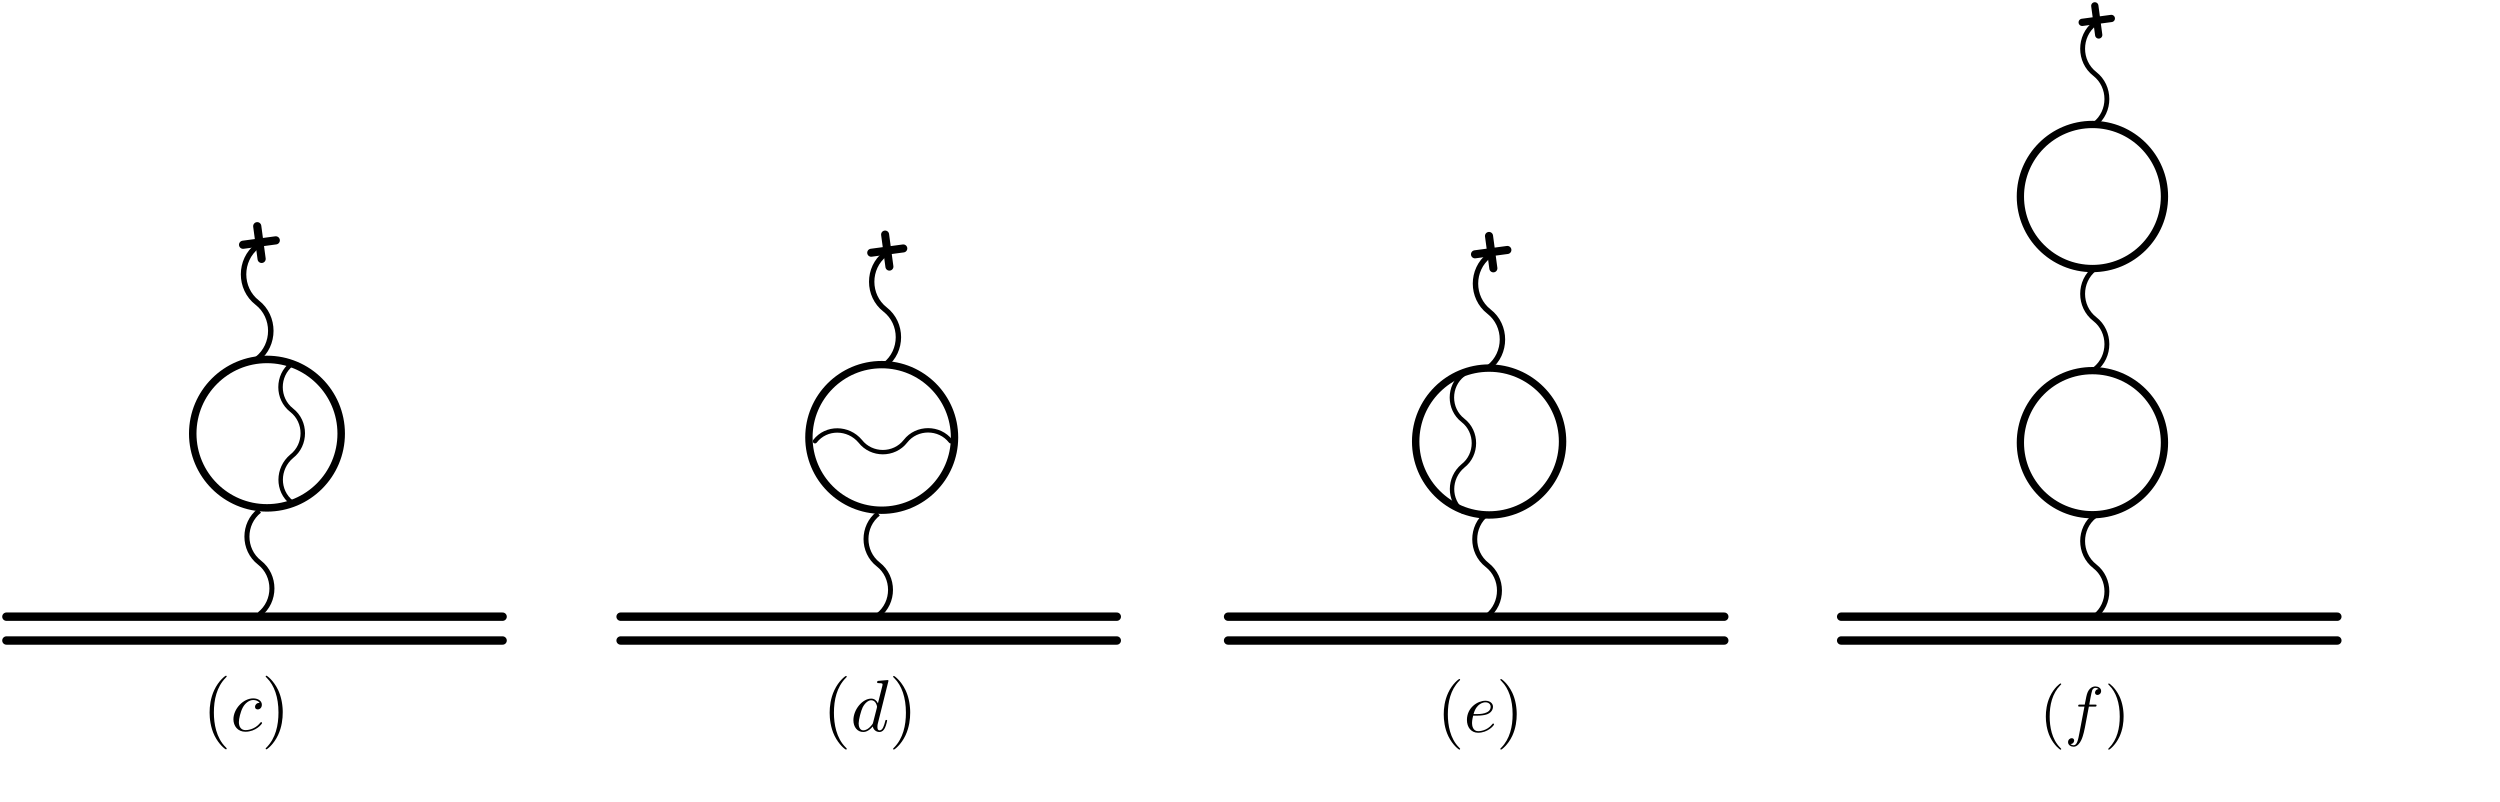
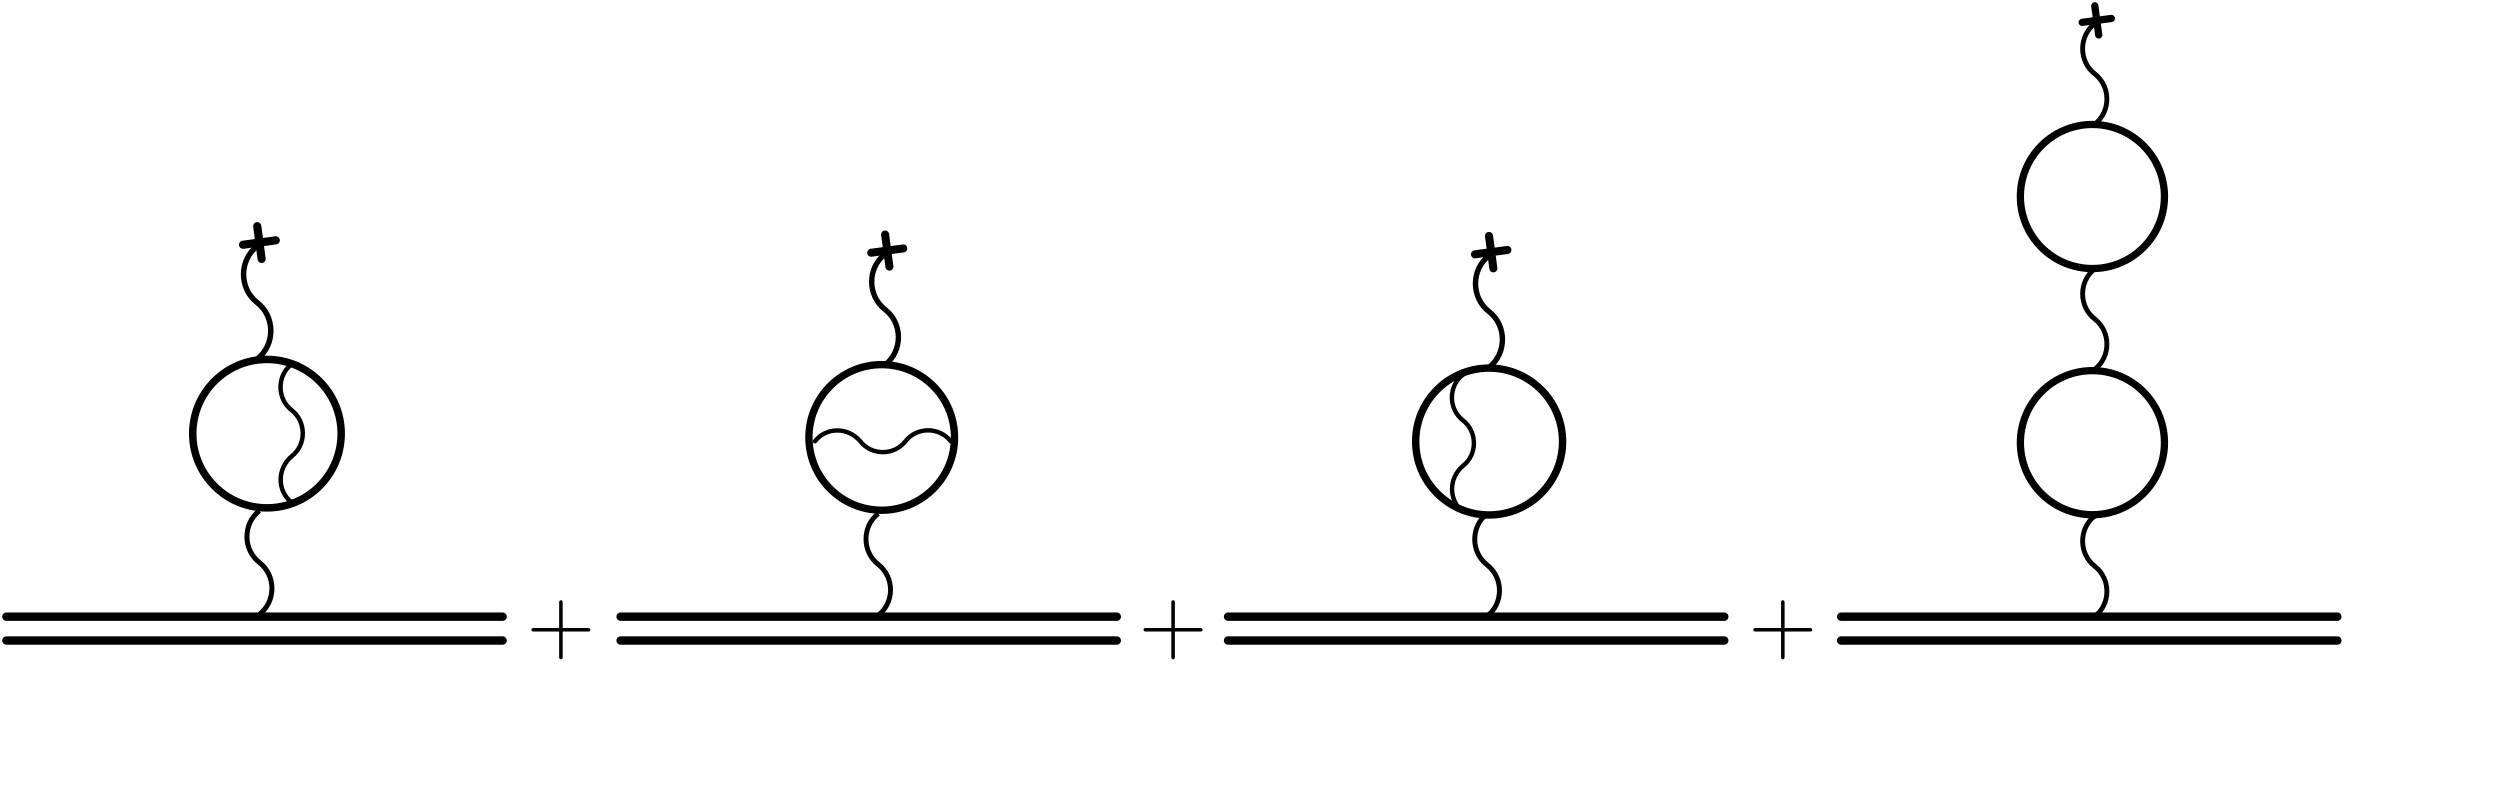
<svg xmlns="http://www.w3.org/2000/svg" width="1084.835mm" height="348.007mm" id="svg2" version="1.1">
  <defs id="defs4" />
-   <g id="layer1" transform="translate(753.6617,2015.756)">
-     <g transform="matrix(1.703614,0,0,1.703614,237.8156,1282.874)" id="g5237">
-       <path id="path3832-6" d="m 1434.633,-1342.708 c 15.57,-12.107 15.57,-36.322 0,-48.429 -15.57,-12.107 -15.57,-36.322 0,-48.429 l 0,0 0,0" style="fill:none;stroke:#000000;stroke-width:4.691;stroke-linecap:butt;stroke-linejoin:miter;stroke-miterlimit:4;stroke-dasharray:none;stroke-opacity:1" />
-       <path style="fill:none;stroke:#000000;stroke-width:4.691;stroke-linecap:butt;stroke-linejoin:miter;stroke-miterlimit:4;stroke-dasharray:none;stroke-opacity:1" d="m 1434.633,-1580.688 c 15.57,-12.107 15.57,-36.322 0,-48.429 -15.57,-12.107 -15.57,-36.322 0,-48.429 l 0,0 0,0" id="path4567" />
+   <g transform="translate(753.6617,2015.756)" id="layer1">
+     <g id="g5237" transform="matrix(1.703614,0,0,1.703614,237.8156,1282.874)">
+       <path style="fill:none;stroke:#000000;stroke-width:4.691;stroke-linecap:butt;stroke-linejoin:miter;stroke-miterlimit:4;stroke-dasharray:none;stroke-opacity:1" d="m 1434.633,-1342.708 c 15.57,-12.107 15.57,-36.322 0,-48.429 -15.57,-12.107 -15.57,-36.322 0,-48.429 l 0,0 0,0" id="path3832-6" />
+       <path id="path4567" d="m 1434.633,-1580.688 c 15.57,-12.107 15.57,-36.322 0,-48.429 -15.57,-12.107 -15.57,-36.322 0,-48.429 l 0,0 0,0" style="fill:none;stroke:#000000;stroke-width:4.691;stroke-linecap:butt;stroke-linejoin:miter;stroke-miterlimit:4;stroke-dasharray:none;stroke-opacity:1" />
      <g id="g5092">
-         <g style="stroke-width:3.499;stroke-miterlimit:4;stroke-dasharray:none" transform="matrix(-1.21373,1.590012,-1.590012,-1.21373,-373.5052,-794.9418)" id="g3828-5">
-           <path style="fill:none;stroke:#000000;stroke-width:3.499;stroke-linecap:round;stroke-linejoin:miter;stroke-miterlimit:4;stroke-dasharray:none;stroke-opacity:1" d="m 50,78.823 -10,10" id="path3822-0" transform="translate(-1039.779,-462.8579)" />
-           <path style="fill:none;stroke:#000000;stroke-width:3.499;stroke-linecap:round;stroke-linejoin:miter;stroke-miterlimit:4;stroke-dasharray:none;stroke-opacity:1" d="m 40,78.823 10,10" id="path3824-3" transform="translate(-1039.779,-462.8579)" />
+         <g id="g3828-5" transform="matrix(-1.21373,1.590012,-1.590012,-1.21373,-373.5052,-794.9418)" style="stroke-width:3.499;stroke-miterlimit:4;stroke-dasharray:none">
+           <path transform="translate(-1039.779,-462.8579)" id="path3822-0" d="m 50,78.823 -10,10" style="fill:none;stroke:#000000;stroke-width:3.499;stroke-linecap:round;stroke-linejoin:miter;stroke-miterlimit:4;stroke-dasharray:none;stroke-opacity:1" />
+           <path transform="translate(-1039.779,-462.8579)" id="path3824-3" d="m 40,78.823 10,10" style="fill:none;stroke:#000000;stroke-width:3.499;stroke-linecap:round;stroke-linejoin:miter;stroke-miterlimit:4;stroke-dasharray:none;stroke-opacity:1" />
        </g>
-         <path style="fill:none;stroke:#000000;stroke-width:4.691;stroke-linecap:butt;stroke-linejoin:miter;stroke-miterlimit:4;stroke-dasharray:none;stroke-opacity:1" d="m 1434.633,-1816.708 c 15.57,-12.107 15.57,-36.322 0,-48.429 -15.57,-12.107 -15.57,-36.322 0,-48.429 l 0,0 0,0" id="path4569" />
+         <path id="path4569" d="m 1434.633,-1816.708 c 15.57,-12.107 15.57,-36.322 0,-48.429 -15.57,-12.107 -15.57,-36.322 0,-48.429 l 0,0 0,0" style="fill:none;stroke:#000000;stroke-width:4.691;stroke-linecap:butt;stroke-linejoin:miter;stroke-miterlimit:4;stroke-dasharray:none;stroke-opacity:1" />
      </g>
-       <circle r="69.354" cy="-1432.387" cx="-1510.091" style="fill:none;stroke:#000000;stroke-width:7;stroke-linecap:round;stroke-linejoin:round;stroke-miterlimit:4;stroke-dasharray:none;stroke-dashoffset:0;stroke-opacity:1" id="path3797-2" transform="matrix(0,1,-1,0,0,0)" />
-       <circle id="circle4626" style="fill:none;stroke:#000000;stroke-width:7;stroke-linecap:round;stroke-linejoin:round;stroke-miterlimit:4;stroke-dasharray:none;stroke-dashoffset:0;stroke-opacity:1" cx="-1747.081" cy="-1432.387" r="69.354" transform="matrix(0,1,-1,0,0,0)" />
+       <circle transform="matrix(0,1,-1,0,0,0)" id="path3797-2" style="fill:none;stroke:#000000;stroke-width:7;stroke-linecap:round;stroke-linejoin:round;stroke-miterlimit:4;stroke-dasharray:none;stroke-dashoffset:0;stroke-opacity:1" cx="-1510.091" cy="-1432.387" r="69.354" />
+       <circle transform="matrix(0,1,-1,0,0,0)" r="69.354" cy="-1432.387" cx="-1747.081" style="fill:none;stroke:#000000;stroke-width:7;stroke-linecap:round;stroke-linejoin:round;stroke-miterlimit:4;stroke-dasharray:none;stroke-dashoffset:0;stroke-opacity:1" id="circle4626" />
    </g>
-     <g transform="matrix(1.736762,0,0,1.736762,74.0111,1387.744)" id="g5227">
-       <circle r="69.354" cy="-929.653" cx="-1542.744" style="fill:none;stroke:#000000;stroke-width:7;stroke-linecap:round;stroke-linejoin:round;stroke-miterlimit:4;stroke-dasharray:none;stroke-dashoffset:0;stroke-opacity:1" id="path3797-4-2" transform="matrix(0,1,-1,0,0,0)" />
-       <path style="fill:none;stroke:#000000;stroke-width:4.174;stroke-linecap:round;stroke-linejoin:miter;stroke-miterlimit:4;stroke-dasharray:none;stroke-opacity:1" d="m 904.896,-1476.59 c -13.854,-10.772 -13.516,-31.729 0,-43.09 13.854,-10.773 13.854,-32.317 0,-43.09 -13.854,-10.772 -13.854,-32.317 0,-43.09 l 0,0 0,0" id="path3795-7-77-6" />
-       <g id="g5098" transform="matrix(1.089796,0,0,1.089796,-633.9564,367.1307)">
-         <g id="g5100" transform="matrix(-1.21373,1.590012,-1.590012,-1.21373,-373.5052,-794.9418)" style="stroke-width:3.499;stroke-miterlimit:4;stroke-dasharray:none">
-           <path transform="translate(-1039.779,-462.8579)" id="path5102" d="m 50,78.823 -10,10" style="fill:none;stroke:#000000;stroke-width:3.499;stroke-linecap:round;stroke-linejoin:miter;stroke-miterlimit:4;stroke-dasharray:none;stroke-opacity:1" />
-           <path transform="translate(-1039.779,-462.8579)" id="path5104" d="m 40,78.823 10,10" style="fill:none;stroke:#000000;stroke-width:3.499;stroke-linecap:round;stroke-linejoin:miter;stroke-miterlimit:4;stroke-dasharray:none;stroke-opacity:1" />
+     <g id="g5227" transform="matrix(1.736762,0,0,1.736762,74.0111,1387.744)">
+       <circle transform="matrix(0,1,-1,0,0,0)" id="path3797-4-2" style="fill:none;stroke:#000000;stroke-width:7;stroke-linecap:round;stroke-linejoin:round;stroke-miterlimit:4;stroke-dasharray:none;stroke-dashoffset:0;stroke-opacity:1" cx="-1542.744" cy="-929.653" r="69.354" />
+       <path id="path3795-7-77-6" d="m 904.896,-1476.59 c -13.854,-10.772 -13.516,-31.729 0,-43.09 13.854,-10.773 13.854,-32.317 0,-43.09 -13.854,-10.772 -13.854,-32.317 0,-43.09 l 0,0 0,0" style="fill:none;stroke:#000000;stroke-width:4.174;stroke-linecap:round;stroke-linejoin:miter;stroke-miterlimit:4;stroke-dasharray:none;stroke-opacity:1" />
+       <g transform="matrix(1.089796,0,0,1.089796,-633.9564,367.1307)" id="g5098">
+         <g style="stroke-width:3.499;stroke-miterlimit:4;stroke-dasharray:none" transform="matrix(-1.21373,1.590012,-1.590012,-1.21373,-373.5052,-794.9418)" id="g5100">
+           <path style="fill:none;stroke:#000000;stroke-width:3.499;stroke-linecap:round;stroke-linejoin:miter;stroke-miterlimit:4;stroke-dasharray:none;stroke-opacity:1" d="m 50,78.823 -10,10" id="path5102" transform="translate(-1039.779,-462.8579)" />
+           <path style="fill:none;stroke:#000000;stroke-width:3.499;stroke-linecap:round;stroke-linejoin:miter;stroke-miterlimit:4;stroke-dasharray:none;stroke-opacity:1" d="m 40,78.823 10,10" id="path5104" transform="translate(-1039.779,-462.8579)" />
        </g>
-         <path id="path5106" d="m 1434.633,-1816.708 c 15.57,-12.107 15.57,-36.322 0,-48.429 -15.57,-12.107 -15.57,-36.322 0,-48.429 l 0,0 0,0" style="fill:none;stroke:#000000;stroke-width:4.691;stroke-linecap:butt;stroke-linejoin:miter;stroke-miterlimit:4;stroke-dasharray:none;stroke-opacity:1" />
+         <path style="fill:none;stroke:#000000;stroke-width:4.691;stroke-linecap:butt;stroke-linejoin:miter;stroke-miterlimit:4;stroke-dasharray:none;stroke-opacity:1" d="m 1434.633,-1816.708 c 15.57,-12.107 15.57,-36.322 0,-48.429 -15.57,-12.107 -15.57,-36.322 0,-48.429 l 0,0 0,0" id="path5106" />
      </g>
-       <path id="path3832-6-8" d="m 927.745,-1377.774 c 15.571,-12.107 15.571,-36.322 0,-48.429 -15.57,-12.107 -15.57,-36.322 0,-48.429 l 0,0 0,0" style="fill:none;stroke:#000000;stroke-width:4.691;stroke-linecap:butt;stroke-linejoin:miter;stroke-miterlimit:4;stroke-dasharray:none;stroke-opacity:1" />
+       <path style="fill:none;stroke:#000000;stroke-width:4.691;stroke-linecap:butt;stroke-linejoin:miter;stroke-miterlimit:4;stroke-dasharray:none;stroke-opacity:1" d="m 927.745,-1377.774 c 15.571,-12.107 15.571,-36.322 0,-48.429 -15.57,-12.107 -15.57,-36.322 0,-48.429 l 0,0 0,0" id="path3832-6-8" />
    </g>
-     <g transform="matrix(1.721717,0,0,1.721717,265.1111,1382.708)" id="g5217">
-       <circle id="path3797-4-6" style="fill:none;stroke:#000000;stroke-width:7;stroke-linecap:round;stroke-linejoin:round;stroke-miterlimit:4;stroke-dasharray:none;stroke-dashoffset:0;stroke-opacity:1" cx="-1557.198" cy="-248.187" r="69.354" transform="matrix(0,1,-1,0,0,0)" />
-       <path id="path3795-7-77-5" d="m 184.623,-1553.568 c 10.772,-13.854 31.729,-13.516 43.09,0 10.773,13.854 32.317,13.854 43.09,0 10.772,-13.854 32.317,-13.854 43.09,0 l 0,0 0,0" style="fill:none;stroke:#000000;stroke-width:4.174;stroke-linecap:round;stroke-linejoin:miter;stroke-miterlimit:4;stroke-dasharray:none;stroke-opacity:1" />
-       <path id="path3832-6-8-7" d="m 244.888,-1387.774 c 15.571,-12.107 15.571,-36.322 0,-48.429 -15.57,-12.107 -15.57,-36.322 0,-48.429 l 0,0 0,0" style="fill:none;stroke:#000000;stroke-width:4.691;stroke-linecap:butt;stroke-linejoin:miter;stroke-miterlimit:4;stroke-dasharray:none;stroke-opacity:1" />
-       <g id="g5098-2" transform="matrix(1.089796,0,0,1.089796,-1312.097,353.5324)">
-         <g id="g5100-0" transform="matrix(-1.21373,1.590012,-1.590012,-1.21373,-373.5052,-794.9418)" style="stroke-width:3.499;stroke-miterlimit:4;stroke-dasharray:none">
-           <path transform="translate(-1039.779,-462.8579)" id="path5102-2" d="m 50,78.823 -10,10" style="fill:none;stroke:#000000;stroke-width:3.499;stroke-linecap:round;stroke-linejoin:miter;stroke-miterlimit:4;stroke-dasharray:none;stroke-opacity:1" />
-           <path transform="translate(-1039.779,-462.8579)" id="path5104-3" d="m 40,78.823 10,10" style="fill:none;stroke:#000000;stroke-width:3.499;stroke-linecap:round;stroke-linejoin:miter;stroke-miterlimit:4;stroke-dasharray:none;stroke-opacity:1" />
+     <g id="g5217" transform="matrix(1.721717,0,0,1.721717,265.1111,1382.708)">
+       <circle transform="matrix(0,1,-1,0,0,0)" r="69.354" cy="-248.187" cx="-1557.198" style="fill:none;stroke:#000000;stroke-width:7;stroke-linecap:round;stroke-linejoin:round;stroke-miterlimit:4;stroke-dasharray:none;stroke-dashoffset:0;stroke-opacity:1" id="path3797-4-6" />
+       <path style="fill:none;stroke:#000000;stroke-width:4.174;stroke-linecap:round;stroke-linejoin:miter;stroke-miterlimit:4;stroke-dasharray:none;stroke-opacity:1" d="m 184.623,-1553.568 c 10.772,-13.854 31.729,-13.516 43.09,0 10.773,13.854 32.317,13.854 43.09,0 10.772,-13.854 32.317,-13.854 43.09,0 l 0,0 0,0" id="path3795-7-77-5" />
+       <path style="fill:none;stroke:#000000;stroke-width:4.691;stroke-linecap:butt;stroke-linejoin:miter;stroke-miterlimit:4;stroke-dasharray:none;stroke-opacity:1" d="m 244.888,-1387.774 c 15.571,-12.107 15.571,-36.322 0,-48.429 -15.57,-12.107 -15.57,-36.322 0,-48.429 l 0,0 0,0" id="path3832-6-8-7" />
+       <g transform="matrix(1.089796,0,0,1.089796,-1312.097,353.5324)" id="g5098-2">
+         <g style="stroke-width:3.499;stroke-miterlimit:4;stroke-dasharray:none" transform="matrix(-1.21373,1.590012,-1.590012,-1.21373,-373.5052,-794.9418)" id="g5100-0">
+           <path style="fill:none;stroke:#000000;stroke-width:3.499;stroke-linecap:round;stroke-linejoin:miter;stroke-miterlimit:4;stroke-dasharray:none;stroke-opacity:1" d="m 50,78.823 -10,10" id="path5102-2" transform="translate(-1039.779,-462.8579)" />
+           <path style="fill:none;stroke:#000000;stroke-width:3.499;stroke-linecap:round;stroke-linejoin:miter;stroke-miterlimit:4;stroke-dasharray:none;stroke-opacity:1" d="m 40,78.823 10,10" id="path5104-3" transform="translate(-1039.779,-462.8579)" />
        </g>
-         <path id="path5106-7" d="m 1434.633,-1816.708 c 15.57,-12.107 15.57,-36.322 0,-48.429 -15.57,-12.107 -15.57,-36.322 0,-48.429 l 0,0 0,0" style="fill:none;stroke:#000000;stroke-width:4.691;stroke-linecap:butt;stroke-linejoin:miter;stroke-miterlimit:4;stroke-dasharray:none;stroke-opacity:1" />
+         <path style="fill:none;stroke:#000000;stroke-width:4.691;stroke-linecap:butt;stroke-linejoin:miter;stroke-miterlimit:4;stroke-dasharray:none;stroke-opacity:1" d="m 1434.633,-1816.708 c 15.57,-12.107 15.57,-36.322 0,-48.429 -15.57,-12.107 -15.57,-36.322 0,-48.429 l 0,0 0,0" id="path5106-7" />
      </g>
    </g>
-     <g transform="matrix(0.9157321,0,0,0.9157321,-37.31005,-310.1693)" id="g5339">
-       <g id="g5207" transform="matrix(1.916734,0,0,1.916734,198.7255,1856.674)">
-         <circle transform="matrix(0,1,-1,0,0,0)" id="path3797-4" style="fill:none;stroke:#000000;stroke-width:7;stroke-linecap:round;stroke-linejoin:round;stroke-miterlimit:4;stroke-dasharray:none;stroke-dashoffset:0;stroke-opacity:1" cx="-1535.189" cy="262.354" r="69.354" />
-         <path id="path3795-7-77" d="m -239.283,-1470.925 c -13.854,-10.772 -13.516,-31.729 0,-43.09 13.854,-10.773 13.854,-32.317 0,-43.09 -13.854,-10.772 -13.854,-32.317 0,-43.09 l 0,0 0,0" style="fill:none;stroke:#000000;stroke-width:4.174;stroke-linecap:round;stroke-linejoin:miter;stroke-miterlimit:4;stroke-dasharray:none;stroke-opacity:1" />
-         <path style="fill:none;stroke:#000000;stroke-width:4.691;stroke-linecap:butt;stroke-linejoin:miter;stroke-miterlimit:4;stroke-dasharray:none;stroke-opacity:1" d="m -269.398,-1366.345 c 15.571,-12.107 15.571,-36.322 0,-48.429 -15.57,-12.107 -15.57,-36.322 0,-48.429 l 0,0 0,0" id="path3832-6-8-7-9" />
-         <g transform="matrix(1.089796,0,0,1.089796,-1834.954,374.961)" id="g5098-2-5">
-           <g style="stroke-width:3.499;stroke-miterlimit:4;stroke-dasharray:none" transform="matrix(-1.21373,1.590012,-1.590012,-1.21373,-373.5052,-794.9418)" id="g5100-0-9">
-             <path style="fill:none;stroke:#000000;stroke-width:3.499;stroke-linecap:round;stroke-linejoin:miter;stroke-miterlimit:4;stroke-dasharray:none;stroke-opacity:1" d="m 50,78.823 -10,10" id="path5102-2-2" transform="translate(-1039.779,-462.8579)" />
-             <path style="fill:none;stroke:#000000;stroke-width:3.499;stroke-linecap:round;stroke-linejoin:miter;stroke-miterlimit:4;stroke-dasharray:none;stroke-opacity:1" d="m 40,78.823 10,10" id="path5104-3-2" transform="translate(-1039.779,-462.8579)" />
+     <g id="g5339" transform="matrix(0.9157321,0,0,0.9157321,-37.31005,-310.1693)">
+       <g transform="matrix(1.916734,0,0,1.916734,198.7255,1856.674)" id="g5207">
+         <circle r="69.354" cy="262.354" cx="-1535.189" style="fill:none;stroke:#000000;stroke-width:7;stroke-linecap:round;stroke-linejoin:round;stroke-miterlimit:4;stroke-dasharray:none;stroke-dashoffset:0;stroke-opacity:1" id="path3797-4" transform="matrix(0,1,-1,0,0,0)" />
+         <path style="fill:none;stroke:#000000;stroke-width:4.174;stroke-linecap:round;stroke-linejoin:miter;stroke-miterlimit:4;stroke-dasharray:none;stroke-opacity:1" d="m -239.283,-1470.925 c -13.854,-10.772 -13.516,-31.729 0,-43.09 13.854,-10.773 13.854,-32.317 0,-43.09 -13.854,-10.772 -13.854,-32.317 0,-43.09 l 0,0 0,0" id="path3795-7-77" />
+         <path id="path3832-6-8-7-9" d="m -269.398,-1366.345 c 15.571,-12.107 15.571,-36.322 0,-48.429 -15.57,-12.107 -15.57,-36.322 0,-48.429 l 0,0 0,0" style="fill:none;stroke:#000000;stroke-width:4.691;stroke-linecap:butt;stroke-linejoin:miter;stroke-miterlimit:4;stroke-dasharray:none;stroke-opacity:1" />
+         <g id="g5098-2-5" transform="matrix(1.089796,0,0,1.089796,-1834.954,374.961)">
+           <g id="g5100-0-9" transform="matrix(-1.21373,1.590012,-1.590012,-1.21373,-373.5052,-794.9418)" style="stroke-width:3.499;stroke-miterlimit:4;stroke-dasharray:none">
+             <path transform="translate(-1039.779,-462.8579)" id="path5102-2-2" d="m 50,78.823 -10,10" style="fill:none;stroke:#000000;stroke-width:3.499;stroke-linecap:round;stroke-linejoin:miter;stroke-miterlimit:4;stroke-dasharray:none;stroke-opacity:1" />
+             <path transform="translate(-1039.779,-462.8579)" id="path5104-3-2" d="m 40,78.823 10,10" style="fill:none;stroke:#000000;stroke-width:3.499;stroke-linecap:round;stroke-linejoin:miter;stroke-miterlimit:4;stroke-dasharray:none;stroke-opacity:1" />
          </g>
-           <path style="fill:none;stroke:#000000;stroke-width:4.691;stroke-linecap:butt;stroke-linejoin:miter;stroke-miterlimit:4;stroke-dasharray:none;stroke-opacity:1" d="m 1434.633,-1816.708 c 15.57,-12.107 15.57,-36.322 0,-48.429 -15.57,-12.107 -15.57,-36.322 0,-48.429 l 0,0 0,0" id="path5106-7-8" />
+           <path id="path5106-7-8" d="m 1434.633,-1816.708 c 15.57,-12.107 15.57,-36.322 0,-48.429 -15.57,-12.107 -15.57,-36.322 0,-48.429 l 0,0 0,0" style="fill:none;stroke:#000000;stroke-width:4.691;stroke-linecap:butt;stroke-linejoin:miter;stroke-miterlimit:4;stroke-dasharray:none;stroke-opacity:1" />
        </g>
      </g>
-       <g transform="translate(-2004.813,1511.569)" id="g4868-9">
-         <path d="m 2122.695,-2269.649 -888.678,0" style="fill:none;stroke:#000000;stroke-width:15;stroke-linecap:round;stroke-linejoin:miter;stroke-miterlimit:4;stroke-dasharray:none;stroke-opacity:1" id="path4870-7" />
-         <path d="m 2122.695,-2226.949 -888.678,0" style="fill:none;stroke:#000000;stroke-width:15;stroke-linecap:round;stroke-linejoin:miter;stroke-miterlimit:4;stroke-dasharray:none;stroke-opacity:1" id="path4872-3" />
+       <g id="g4868-9" transform="translate(-2004.813,1511.569)">
+         <path id="path4870-7" style="fill:none;stroke:#000000;stroke-width:15;stroke-linecap:round;stroke-linejoin:miter;stroke-miterlimit:4;stroke-dasharray:none;stroke-opacity:1" d="m 2122.695,-2269.649 -888.678,0" />
+         <path id="path4872-3" style="fill:none;stroke:#000000;stroke-width:15;stroke-linecap:round;stroke-linejoin:miter;stroke-miterlimit:4;stroke-dasharray:none;stroke-opacity:1" d="m 2122.695,-2226.949 -888.678,0" />
      </g>
    </g>
-     <g transform="matrix(0.9157321,0,0,0.9157321,-865.8763,1074.023)" id="g5299">
-       <path d="m 2122.695,-2269.649 -888.678,0" style="fill:none;stroke:#000000;stroke-width:15;stroke-linecap:round;stroke-linejoin:miter;stroke-miterlimit:4;stroke-dasharray:none;stroke-opacity:1" id="path5301" />
-       <path d="m 2122.695,-2226.949 -888.678,0" style="fill:none;stroke:#000000;stroke-width:15;stroke-linecap:round;stroke-linejoin:miter;stroke-miterlimit:4;stroke-dasharray:none;stroke-opacity:1" id="path5303" />
+     <g id="g5299" transform="matrix(0.9157321,0,0,0.9157321,-865.8763,1074.023)">
+       <path id="path5301" style="fill:none;stroke:#000000;stroke-width:15;stroke-linecap:round;stroke-linejoin:miter;stroke-miterlimit:4;stroke-dasharray:none;stroke-opacity:1" d="m 2122.695,-2269.649 -888.678,0" />
+       <path id="path5303" style="fill:none;stroke:#000000;stroke-width:15;stroke-linecap:round;stroke-linejoin:miter;stroke-miterlimit:4;stroke-dasharray:none;stroke-opacity:1" d="m 2122.695,-2226.949 -888.678,0" />
    </g>
-     <g id="g5305" transform="matrix(0.9157321,0,0,0.9157321,130.4403,1074.023)">
-       <path id="path5307" style="fill:none;stroke:#000000;stroke-width:15;stroke-linecap:round;stroke-linejoin:miter;stroke-miterlimit:4;stroke-dasharray:none;stroke-opacity:1" d="m 2122.695,-2269.649 -888.678,0" />
-       <path id="path5309" style="fill:none;stroke:#000000;stroke-width:15;stroke-linecap:round;stroke-linejoin:miter;stroke-miterlimit:4;stroke-dasharray:none;stroke-opacity:1" d="m 2122.695,-2226.949 -888.678,0" />
+     <g transform="matrix(0.9157321,0,0,0.9157321,130.4403,1074.023)" id="g5305">
+       <path d="m 2122.695,-2269.649 -888.678,0" style="fill:none;stroke:#000000;stroke-width:15;stroke-linecap:round;stroke-linejoin:miter;stroke-miterlimit:4;stroke-dasharray:none;stroke-opacity:1" id="path5307" />
+       <path d="m 2122.695,-2226.949 -888.678,0" style="fill:none;stroke:#000000;stroke-width:15;stroke-linecap:round;stroke-linejoin:miter;stroke-miterlimit:4;stroke-dasharray:none;stroke-opacity:1" id="path5309" />
    </g>
-     <g transform="matrix(0.9157321,0,0,0.9157321,1135.914,1074.023)" id="g5311">
-       <path d="m 2122.695,-2269.649 -888.678,0" style="fill:none;stroke:#000000;stroke-width:15;stroke-linecap:round;stroke-linejoin:miter;stroke-miterlimit:4;stroke-dasharray:none;stroke-opacity:1" id="path5313" />
-       <path d="m 2122.695,-2226.949 -888.678,0" style="fill:none;stroke:#000000;stroke-width:15;stroke-linecap:round;stroke-linejoin:miter;stroke-miterlimit:4;stroke-dasharray:none;stroke-opacity:1" id="path5315" />
+     <g id="g5311" transform="matrix(0.9157321,0,0,0.9157321,1135.914,1074.023)">
+       <path id="path5313" style="fill:none;stroke:#000000;stroke-width:15;stroke-linecap:round;stroke-linejoin:miter;stroke-miterlimit:4;stroke-dasharray:none;stroke-opacity:1" d="m 2122.695,-2269.649 -888.678,0" />
+       <path id="path5315" style="fill:none;stroke:#000000;stroke-width:15;stroke-linecap:round;stroke-linejoin:miter;stroke-miterlimit:4;stroke-dasharray:none;stroke-opacity:1" d="m 2122.695,-2226.949 -888.678,0" />
    </g>
-     <g id="g7781" transform="matrix(0.5864234,0,0,0.5864234,1977.891,-1730.628)">
-       <g id="g7783" transform="matrix(3.719936,0,0,-3.719936,-650.9889,3074.461)" xml:space="preserve" stroke-miterlimit="10.433" font-style="normal" font-variant="normal" font-weight="normal" font-stretch="normal" font-size-adjust="none" letter-spacing="normal" word-spacing="normal" style="font-style:normal;font-variant:normal;font-weight:normal;font-stretch:normal;letter-spacing:normal;word-spacing:normal;text-anchor:start;fill:none;fill-opacity:1;fill-rule:evenodd;stroke:#000000;stroke-linecap:butt;stroke-linejoin:miter;stroke-miterlimit:10.433;stroke-dasharray:none;stroke-dashoffset:0;stroke-opacity:1">
-         <path d="m 472.49,394.04 0,0.03 0,0.03 -0.01,0.01 0,0.02 0,0.01 -0.01,0.02 0,0.02 -0.01,0.01 -0.01,0.02 -0.01,0.02 -0.01,0.03 -0.01,0.02 -0.02,0.02 -0.02,0.03 -0.02,0.03 -0.02,0.03 -0.03,0.03 -0.03,0.04 -0.01,0.02 -0.02,0.02 -0.02,0.02 -0.02,0.02 -0.02,0.02 -0.02,0.03 -0.02,0.02 -0.02,0.02 -0.02,0.03 -0.03,0.02 -0.02,0.03 -0.03,0.03 -0.02,0.03 -0.03,0.03 -0.03,0.03 -0.03,0.03 -0.03,0.03 -0.03,0.03 -0.04,0.04 -0.03,0.03 -0.04,0.04 -0.03,0.03 -0.04,0.04 -0.04,0.04 c -6.23,6.28 -7.82,15.69 -7.82,23.31 0,8.67 1.89,17.34 8.02,23.57 0.65,0.59 0.65,0.69 0.65,0.84 0,0.35 -0.2,0.5 -0.5,0.5 -0.5,0 -4.98,-3.39 -7.92,-9.72 -2.54,-5.47 -3.14,-11 -3.14,-15.19 0,-3.88 0.55,-9.91 3.29,-15.54 2.99,-6.12 7.27,-9.36 7.77,-9.36 0.3,0 0.5,0.15 0.5,0.49 z" id="path7785" style="fill:#000000;stroke-width:0" />
-         <path d="m 493.28,425.93 4.29,0 c 0.99,0 1.49,0 1.49,0.99 0,0.55 -0.5,0.55 -1.35,0.55 l -4.13,0 1.04,5.68 c 0.2,1.05 0.9,4.58 1.2,5.18 0.45,0.94 1.3,1.69 2.34,1.69 0.2,0 1.5,0 2.45,-0.9 -2.2,-0.19 -2.7,-1.94 -2.7,-2.68 0,-1.15 0.9,-1.75 1.85,-1.75 1.29,0 2.74,1.1 2.74,2.99 0,2.29 -2.29,3.44 -4.34,3.44 -1.69,0 -4.83,-0.9 -6.32,-5.83 -0.3,-1.05 -0.45,-1.54 -1.65,-7.82 l -3.43,0 c -0.95,0 -1.5,0 -1.5,-0.95 0,-0.59 0.45,-0.59 1.4,-0.59 l 3.29,0 -3.74,-19.68 c -0.9,-4.83 -1.75,-9.37 -4.33,-9.37 -0.2,0 -1.45,0 -2.4,0.9 2.29,0.15 2.74,1.94 2.74,2.69 0,1.15 -0.89,1.74 -1.84,1.74 -1.29,0 -2.74,-1.09 -2.74,-2.98 0,-2.25 2.19,-3.44 4.24,-3.44 2.73,0 4.73,2.94 5.62,4.83 1.6,3.14 2.74,9.17 2.79,9.51 z" id="path7787" style="fill:#000000;stroke-width:0" />
-         <path d="m 519.4,418.45 -0.01,0.37 0,0.39 -0.01,0.39 -0.01,0.41 -0.04,0.84 -0.06,0.88 -0.09,0.92 -0.1,0.94 -0.14,0.98 -0.16,1 -0.2,1.02 -0.23,1.04 -0.27,1.05 -0.3,1.06 -0.35,1.06 -0.39,1.07 -0.22,0.53 -0.22,0.54 -0.24,0.53 -0.25,0.53 c -2.99,6.12 -7.27,9.36 -7.77,9.36 -0.3,0 -0.5,-0.2 -0.5,-0.5 0,-0.15 0,-0.25 0.95,-1.15 4.88,-4.92 7.72,-12.85 7.72,-23.26 0,-8.52 -1.85,-17.28 -8.02,-23.56 -0.65,-0.6 -0.65,-0.69 -0.65,-0.85 0,-0.29 0.2,-0.49 0.5,-0.49 0.5,0 4.98,3.38 7.92,9.71 2.54,5.48 3.14,11.01 3.14,15.19 z" id="path7789" style="fill:#000000;stroke-width:0" />
+     <g id="g4240" transform="matrix(1.657933,0,0,1.657933,-710.9856,-4540.453)">
+       <g word-spacing="normal" letter-spacing="normal" font-size-adjust="none" font-stretch="normal" font-weight="normal" font-variant="normal" font-style="normal" stroke-miterlimit="10.433" xml:space="preserve" transform="matrix(1.761564,0,0,-1.761564,-308.2737,2882.929)" id="content" style="font-style:normal;font-variant:normal;font-weight:normal;font-stretch:normal;letter-spacing:normal;word-spacing:normal;text-anchor:start;fill:none;fill-opacity:1;fill-rule:evenodd;stroke:#000000;stroke-linecap:butt;stroke-linejoin:miter;stroke-miterlimit:10.433;stroke-dasharray:none;stroke-dashoffset:0;stroke-opacity:1">
+         <path id="path4243" d="m 476.38,417.46 13.89,0 c 0.7,0 1.64,0 1.64,0.99 0,1 -0.94,1 -1.64,1 l -13.89,0 0,13.95 c 0,0.69 0,1.64 -1,1.64 -1,0 -1,-0.95 -1,-1.64 l 0,-13.95 -13.95,0 c -0.7,0 -1.64,0 -1.64,-1 0,-0.99 0.94,-0.99 1.64,-0.99 l 13.95,0 0,-13.95 c 0,-0.7 0,-1.64 1,-1.64 1,0 1,0.94 1,1.64 z" style="fill:#000000;stroke-width:0" />
      </g>
    </g>
-     <g id="g8039" transform="matrix(0.625112,0,0,0.625112,949.2675,-1793.069)">
-       <g word-spacing="normal" letter-spacing="normal" font-size-adjust="none" font-stretch="normal" font-weight="normal" font-variant="normal" font-style="normal" stroke-miterlimit="10.433" xml:space="preserve" transform="matrix(3.719936,0,0,-3.719936,-650.9889,3074.461)" id="g8041" style="font-style:normal;font-variant:normal;font-weight:normal;font-stretch:normal;letter-spacing:normal;word-spacing:normal;text-anchor:start;fill:none;fill-opacity:1;fill-rule:evenodd;stroke:#000000;stroke-linecap:butt;stroke-linejoin:miter;stroke-miterlimit:10.433;stroke-dasharray:none;stroke-dashoffset:0;stroke-opacity:1">
-         <path id="path8043" d="m 472.49,394.04 0,0.03 0,0.03 -0.01,0.01 0,0.02 0,0.01 -0.01,0.02 0,0.02 -0.01,0.01 -0.01,0.02 -0.01,0.02 -0.01,0.03 -0.01,0.02 -0.02,0.02 -0.02,0.03 -0.02,0.03 -0.02,0.03 -0.03,0.03 -0.03,0.04 -0.01,0.02 -0.02,0.02 -0.02,0.02 -0.02,0.02 -0.02,0.02 -0.02,0.03 -0.02,0.02 -0.02,0.02 -0.02,0.03 -0.03,0.02 -0.02,0.03 -0.03,0.03 -0.02,0.03 -0.03,0.03 -0.03,0.03 -0.03,0.03 -0.03,0.03 -0.03,0.03 -0.04,0.04 -0.03,0.03 -0.04,0.04 -0.03,0.03 -0.04,0.04 -0.04,0.04 c -6.23,6.28 -7.82,15.69 -7.82,23.31 0,8.67 1.89,17.34 8.02,23.57 0.65,0.59 0.65,0.69 0.65,0.84 0,0.35 -0.2,0.5 -0.5,0.5 -0.5,0 -4.98,-3.39 -7.92,-9.72 -2.54,-5.47 -3.14,-11 -3.14,-15.19 0,-3.88 0.55,-9.91 3.29,-15.54 2.99,-6.12 7.27,-9.36 7.77,-9.36 0.3,0 0.5,0.15 0.5,0.49 z" style="fill:#000000;stroke-width:0" />
-         <path id="path8045" d="m 484.32,417.51 0.14,0 0.15,0 0.17,0 0.18,0 0.18,0.01 0.2,0 0.21,0.01 0.21,0.01 0.23,0.01 0.23,0.01 0.24,0.02 0.24,0.01 0.25,0.02 0.26,0.03 0.52,0.05 0.54,0.06 0.54,0.08 0.55,0.09 0.54,0.11 0.53,0.13 0.27,0.07 0.25,0.07 0.26,0.08 0.25,0.09 0.24,0.09 0.24,0.09 c 3.48,1.5 3.73,4.44 3.73,5.14 0,2.19 -1.89,4.23 -5.33,4.23 l 0,-1.1 c 2.34,0 3.69,-1.44 3.69,-3.13 0,-5.19 -7.97,-5.19 -10.01,-5.19 l -2.05,0 c 1.95,7.58 7.08,8.32 8.37,8.32 l 0,1.1 c -5.53,0 -13.05,-4.84 -13.05,-13.55 0,-5.08 2.94,-9.02 7.82,-9.02 7.12,0 11.31,5.28 11.31,5.88 0,0.3 -0.3,0.65 -0.6,0.65 -0.25,0 -0.35,-0.1 -0.64,-0.5 -3.94,-4.93 -9.37,-4.93 -9.97,-4.93 -3.88,0 -4.33,4.18 -4.33,5.78 0,0.6 0.05,2.14 0.8,5.18 z" style="fill:#000000;stroke-width:0" />
-         <path id="path8047" d="m 512.4,418.45 -0.01,0.37 0,0.39 -0.01,0.39 -0.01,0.41 -0.04,0.84 -0.06,0.88 -0.09,0.92 -0.1,0.94 -0.14,0.98 -0.16,1 -0.2,1.02 -0.23,1.04 -0.27,1.05 -0.3,1.06 -0.35,1.06 -0.39,1.07 -0.22,0.53 -0.22,0.54 -0.24,0.53 -0.25,0.53 c -2.99,6.12 -7.27,9.36 -7.77,9.36 -0.3,0 -0.5,-0.2 -0.5,-0.5 0,-0.15 0,-0.25 0.95,-1.15 4.88,-4.92 7.72,-12.85 7.72,-23.26 0,-8.52 -1.85,-17.28 -8.02,-23.56 -0.65,-0.6 -0.65,-0.69 -0.65,-0.85 0,-0.29 0.2,-0.49 0.5,-0.49 0.5,0 4.98,3.38 7.92,9.71 2.54,5.48 3.14,11.01 3.14,15.19 z" style="fill:#000000;stroke-width:0" />
+     <g transform="matrix(1.657933,0,0,1.657933,293.0144,-4540.453)" id="g4302">
+       <g style="font-style:normal;font-variant:normal;font-weight:normal;font-stretch:normal;letter-spacing:normal;word-spacing:normal;text-anchor:start;fill:none;fill-opacity:1;fill-rule:evenodd;stroke:#000000;stroke-linecap:butt;stroke-linejoin:miter;stroke-miterlimit:10.433;stroke-dasharray:none;stroke-dashoffset:0;stroke-opacity:1" id="g4304" transform="matrix(1.761564,0,0,-1.761564,-308.2737,2882.929)" xml:space="preserve" stroke-miterlimit="10.433" font-style="normal" font-variant="normal" font-weight="normal" font-stretch="normal" font-size-adjust="none" letter-spacing="normal" word-spacing="normal">
+         <path style="fill:#000000;stroke-width:0" d="m 476.38,417.46 13.89,0 c 0.7,0 1.64,0 1.64,0.99 0,1 -0.94,1 -1.64,1 l -13.89,0 0,13.95 c 0,0.69 0,1.64 -1,1.64 -1,0 -1,-0.95 -1,-1.64 l 0,-13.95 -13.95,0 c -0.7,0 -1.64,0 -1.64,-1 0,-0.99 0.94,-0.99 1.64,-0.99 l 13.95,0 0,-13.95 c 0,-0.7 0,-1.64 1,-1.64 1,0 1,0.94 1,1.64 z" id="path4306" />
      </g>
    </g>
-     <g id="g8307" transform="matrix(0.6518442,0,0,0.6518442,-86.29403,-1836.177)">
-       <g id="g8309" transform="matrix(3.719936,0,0,-3.719936,-650.9889,3074.461)" xml:space="preserve" stroke-miterlimit="10.433" font-style="normal" font-variant="normal" font-weight="normal" font-stretch="normal" font-size-adjust="none" letter-spacing="normal" word-spacing="normal" style="font-style:normal;font-variant:normal;font-weight:normal;font-stretch:normal;letter-spacing:normal;word-spacing:normal;text-anchor:start;fill:none;fill-opacity:1;fill-rule:evenodd;stroke:#000000;stroke-linecap:butt;stroke-linejoin:miter;stroke-miterlimit:10.433;stroke-dasharray:none;stroke-dashoffset:0;stroke-opacity:1">
-         <path d="m 472.49,394.04 0,0.03 0,0.03 -0.01,0.01 0,0.02 0,0.01 -0.01,0.02 0,0.02 -0.01,0.01 -0.01,0.02 -0.01,0.02 -0.01,0.03 -0.01,0.02 -0.02,0.02 -0.02,0.03 -0.02,0.03 -0.02,0.03 -0.03,0.03 -0.03,0.04 -0.01,0.02 -0.02,0.02 -0.02,0.02 -0.02,0.02 -0.02,0.02 -0.02,0.03 -0.02,0.02 -0.02,0.02 -0.02,0.03 -0.03,0.02 -0.02,0.03 -0.03,0.03 -0.02,0.03 -0.03,0.03 -0.03,0.03 -0.03,0.03 -0.03,0.03 -0.03,0.03 -0.04,0.04 -0.03,0.03 -0.04,0.04 -0.03,0.03 -0.04,0.04 -0.04,0.04 c -6.23,6.28 -7.82,15.69 -7.82,23.31 0,8.67 1.89,17.34 8.02,23.57 0.65,0.59 0.65,0.69 0.65,0.84 0,0.35 -0.2,0.5 -0.5,0.5 -0.5,0 -4.98,-3.39 -7.92,-9.72 -2.54,-5.47 -3.14,-11 -3.14,-15.19 0,-3.88 0.55,-9.91 3.29,-15.54 2.99,-6.12 7.27,-9.36 7.77,-9.36 0.3,0 0.5,0.15 0.5,0.49 z" id="path8311" style="fill:#000000;stroke-width:0" />
-         <path d="m 500.7,440.02 0,0.01 0,0 0,0.01 0,0.01 0,0.01 0,0.01 0,0.02 0,0.02 -0.01,0.02 0,0.02 -0.01,0.02 0,0.02 -0.01,0.03 -0.01,0.02 -0.01,0.03 -0.01,0.02 -0.02,0.02 -0.01,0.03 -0.02,0.02 -0.02,0.03 -0.03,0.02 -0.01,0.01 -0.01,0.01 -0.01,0.01 -0.02,0.01 -0.01,0.01 -0.02,0.01 -0.01,0.01 -0.02,0.01 -0.02,0.01 -0.02,0.01 -0.01,0.01 -0.02,0 -0.03,0.01 -0.02,0.01 -0.02,0 -0.02,0.01 -0.02,0 -0.03,0.01 -0.02,0 -0.03,0 -0.03,0.01 -0.03,0 -0.03,0 -0.03,0 c -0.74,0 -5.47,-0.45 -6.32,-0.55 -0.4,-0.05 -0.7,-0.3 -0.7,-0.95 0,-0.59 0.45,-0.59 1.2,-0.59 2.39,0 2.49,-0.35 2.49,-0.85 l -0.15,-0.99 -2.99,-11.81 c -0.9,1.84 -2.34,3.19 -4.58,3.19 l 0.05,-1.1 c 3.24,0 3.93,-4.08 3.93,-4.38 0,-0.3 -0.1,-0.6 -0.15,-0.85 l -2.49,-9.76 c -0.25,-0.9 -0.25,-1 -0.99,-1.84 -2.19,-2.75 -4.24,-3.54 -5.63,-3.54 -2.49,0 -3.19,2.74 -3.19,4.68 0,2.49 1.59,8.62 2.74,10.91 1.54,2.94 3.78,4.78 5.78,4.78 l -0.05,1.1 c -5.83,0 -12.01,-7.32 -12.01,-14.6 0,-4.68 2.74,-7.97 6.63,-7.97 0.99,0 3.49,0.2 6.47,3.74 0.4,-2.09 2.14,-3.74 4.53,-3.74 1.75,0 2.9,1.15 3.69,2.74 0.85,1.79 1.5,4.83 1.5,4.93 0,0.5 -0.45,0.5 -0.6,0.5 -0.5,0 -0.55,-0.2 -0.7,-0.89 -0.85,-3.24 -1.74,-6.18 -3.78,-6.18 -1.35,0 -1.5,1.29 -1.5,2.29 0,1.2 0.1,1.54 0.3,2.39 z" id="path8313" style="fill:#000000;stroke-width:0" />
-         <path d="m 515.4,418.45 -0.01,0.37 0,0.39 -0.01,0.39 -0.01,0.41 -0.04,0.84 -0.06,0.88 -0.09,0.92 -0.1,0.94 -0.14,0.98 -0.16,1 -0.2,1.02 -0.23,1.04 -0.27,1.05 -0.3,1.06 -0.35,1.06 -0.39,1.07 -0.22,0.53 -0.22,0.54 -0.24,0.53 -0.25,0.53 c -2.99,6.12 -7.27,9.36 -7.77,9.36 -0.3,0 -0.5,-0.2 -0.5,-0.5 0,-0.15 0,-0.25 0.95,-1.15 4.88,-4.92 7.72,-12.85 7.72,-23.26 0,-8.52 -1.85,-17.28 -8.02,-23.56 -0.65,-0.6 -0.65,-0.69 -0.65,-0.85 0,-0.29 0.2,-0.49 0.5,-0.49 0.5,0 4.98,3.38 7.92,9.71 2.54,5.48 3.14,11.01 3.14,15.19 z" id="path8315" style="fill:#000000;stroke-width:0" />
-       </g>
-     </g>
-     <g id="g8585" transform="matrix(0.6518442,0,0,0.6518442,-1103.222,-1836.57)">
-       <g word-spacing="normal" letter-spacing="normal" font-size-adjust="none" font-stretch="normal" font-weight="normal" font-variant="normal" font-style="normal" stroke-miterlimit="10.433" xml:space="preserve" transform="matrix(3.719936,0,0,-3.719936,-650.9889,3074.461)" id="g8587" style="font-style:normal;font-variant:normal;font-weight:normal;font-stretch:normal;letter-spacing:normal;word-spacing:normal;text-anchor:start;fill:none;fill-opacity:1;fill-rule:evenodd;stroke:#000000;stroke-linecap:butt;stroke-linejoin:miter;stroke-miterlimit:10.433;stroke-dasharray:none;stroke-dashoffset:0;stroke-opacity:1">
-         <path id="path8589" d="m 472.49,394.04 0,0.03 0,0.03 -0.01,0.01 0,0.02 0,0.01 -0.01,0.02 0,0.02 -0.01,0.01 -0.01,0.02 -0.01,0.02 -0.01,0.03 -0.01,0.02 -0.02,0.02 -0.02,0.03 -0.02,0.03 -0.02,0.03 -0.03,0.03 -0.03,0.04 -0.01,0.02 -0.02,0.02 -0.02,0.02 -0.02,0.02 -0.02,0.02 -0.02,0.03 -0.02,0.02 -0.02,0.02 -0.02,0.03 -0.03,0.02 -0.02,0.03 -0.03,0.03 -0.02,0.03 -0.03,0.03 -0.03,0.03 -0.03,0.03 -0.03,0.03 -0.03,0.03 -0.04,0.04 -0.03,0.03 -0.04,0.04 -0.03,0.03 -0.04,0.04 -0.04,0.04 c -6.23,6.28 -7.82,15.69 -7.82,23.31 0,8.67 1.89,17.34 8.02,23.57 0.65,0.59 0.65,0.69 0.65,0.84 0,0.35 -0.2,0.5 -0.5,0.5 -0.5,0 -4.98,-3.39 -7.92,-9.72 -2.54,-5.47 -3.14,-11 -3.14,-15.19 0,-3.88 0.55,-9.91 3.29,-15.54 2.99,-6.12 7.27,-9.36 7.77,-9.36 0.3,0 0.5,0.15 0.5,0.49 z" style="fill:#000000;stroke-width:0" />
-         <path id="path8591" d="m 494.73,424.93 -0.15,0 -0.15,0 -0.14,0 -0.14,-0.01 -0.14,-0.01 -0.14,-0.02 -0.07,-0.01 -0.07,-0.01 -0.07,-0.01 -0.07,-0.02 -0.06,-0.01 -0.07,-0.02 -0.07,-0.03 -0.07,-0.02 -0.06,-0.03 -0.07,-0.03 -0.07,-0.03 -0.06,-0.04 -0.07,-0.03 -0.06,-0.05 -0.07,-0.04 -0.06,-0.05 -0.07,-0.05 -0.06,-0.06 -0.07,-0.06 -0.06,-0.06 c -0.8,-0.75 -0.9,-1.59 -0.9,-1.94 0,-1.2 0.9,-1.74 1.84,-1.74 1.45,0 2.79,1.19 2.79,3.18 0,2.45 -2.34,4.29 -5.88,4.29 -6.72,0 -13.35,-7.13 -13.35,-14.15 0,-4.48 2.89,-8.42 8.07,-8.42 7.12,0 11.31,5.28 11.31,5.88 0,0.3 -0.3,0.65 -0.6,0.65 -0.25,0 -0.35,-0.1 -0.64,-0.5 -3.94,-4.93 -9.37,-4.93 -9.97,-4.93 -3.14,0 -4.48,2.44 -4.48,5.43 0,2.04 1,6.87 2.69,9.96 1.54,2.84 4.28,4.98 7.02,4.98 1.7,0 3.59,-0.65 4.29,-1.99 z" style="fill:#000000;stroke-width:0" />
-         <path id="path8593" d="m 510.39,418.45 0,0.37 0,0.39 -0.01,0.39 -0.01,0.41 -0.04,0.84 -0.06,0.88 -0.09,0.92 -0.1,0.94 -0.14,0.98 -0.16,1 -0.2,1.02 -0.23,1.04 -0.27,1.05 -0.3,1.06 -0.35,1.06 -0.39,1.07 -0.22,0.53 -0.22,0.54 -0.24,0.53 -0.25,0.53 c -2.99,6.12 -7.27,9.36 -7.77,9.36 -0.3,0 -0.5,-0.2 -0.5,-0.5 0,-0.15 0,-0.25 0.95,-1.15 4.88,-4.92 7.72,-12.85 7.72,-23.26 0,-8.52 -1.85,-17.28 -8.02,-23.56 -0.65,-0.6 -0.65,-0.69 -0.65,-0.85 0,-0.29 0.2,-0.49 0.5,-0.49 0.5,0 4.98,3.38 7.92,9.71 2.54,5.48 3.13,11.01 3.13,15.19 z" style="fill:#000000;stroke-width:0" />
+     <g id="g4308" transform="matrix(1.657933,0,0,1.657933,1293.014,-4540.453)">
+       <g word-spacing="normal" letter-spacing="normal" font-size-adjust="none" font-stretch="normal" font-weight="normal" font-variant="normal" font-style="normal" stroke-miterlimit="10.433" xml:space="preserve" transform="matrix(1.761564,0,0,-1.761564,-308.2737,2882.929)" id="g4310" style="font-style:normal;font-variant:normal;font-weight:normal;font-stretch:normal;letter-spacing:normal;word-spacing:normal;text-anchor:start;fill:none;fill-opacity:1;fill-rule:evenodd;stroke:#000000;stroke-linecap:butt;stroke-linejoin:miter;stroke-miterlimit:10.433;stroke-dasharray:none;stroke-dashoffset:0;stroke-opacity:1">
+         <path id="path4312" d="m 476.38,417.46 13.89,0 c 0.7,0 1.64,0 1.64,0.99 0,1 -0.94,1 -1.64,1 l -13.89,0 0,13.95 c 0,0.69 0,1.64 -1,1.64 -1,0 -1,-0.95 -1,-1.64 l 0,-13.95 -13.95,0 c -0.7,0 -1.64,0 -1.64,-1 0,-0.99 0.94,-0.99 1.64,-0.99 l 13.95,0 0,-13.95 c 0,-0.7 0,-1.64 1,-1.64 1,0 1,0.94 1,1.64 z" style="fill:#000000;stroke-width:0" />
      </g>
    </g>
  </g>
</svg>
